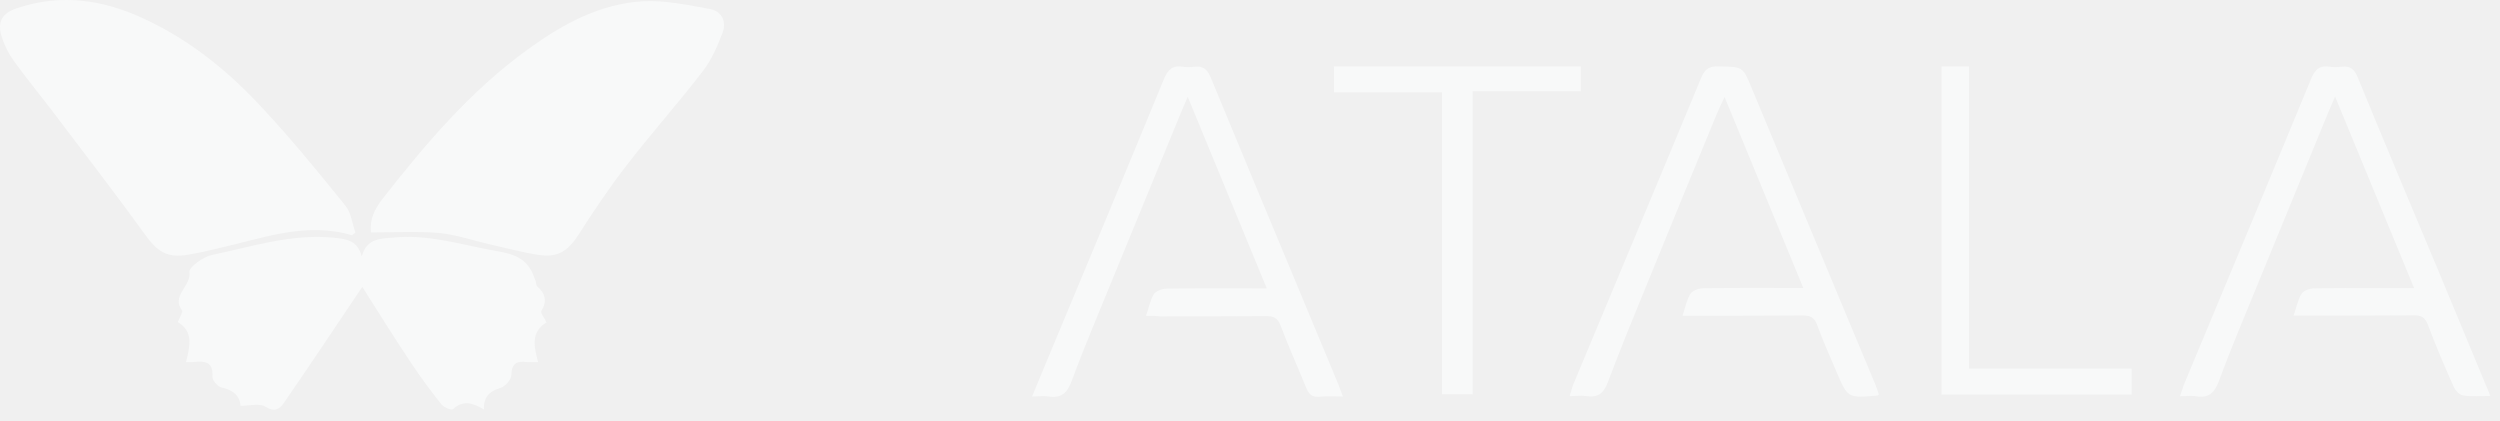
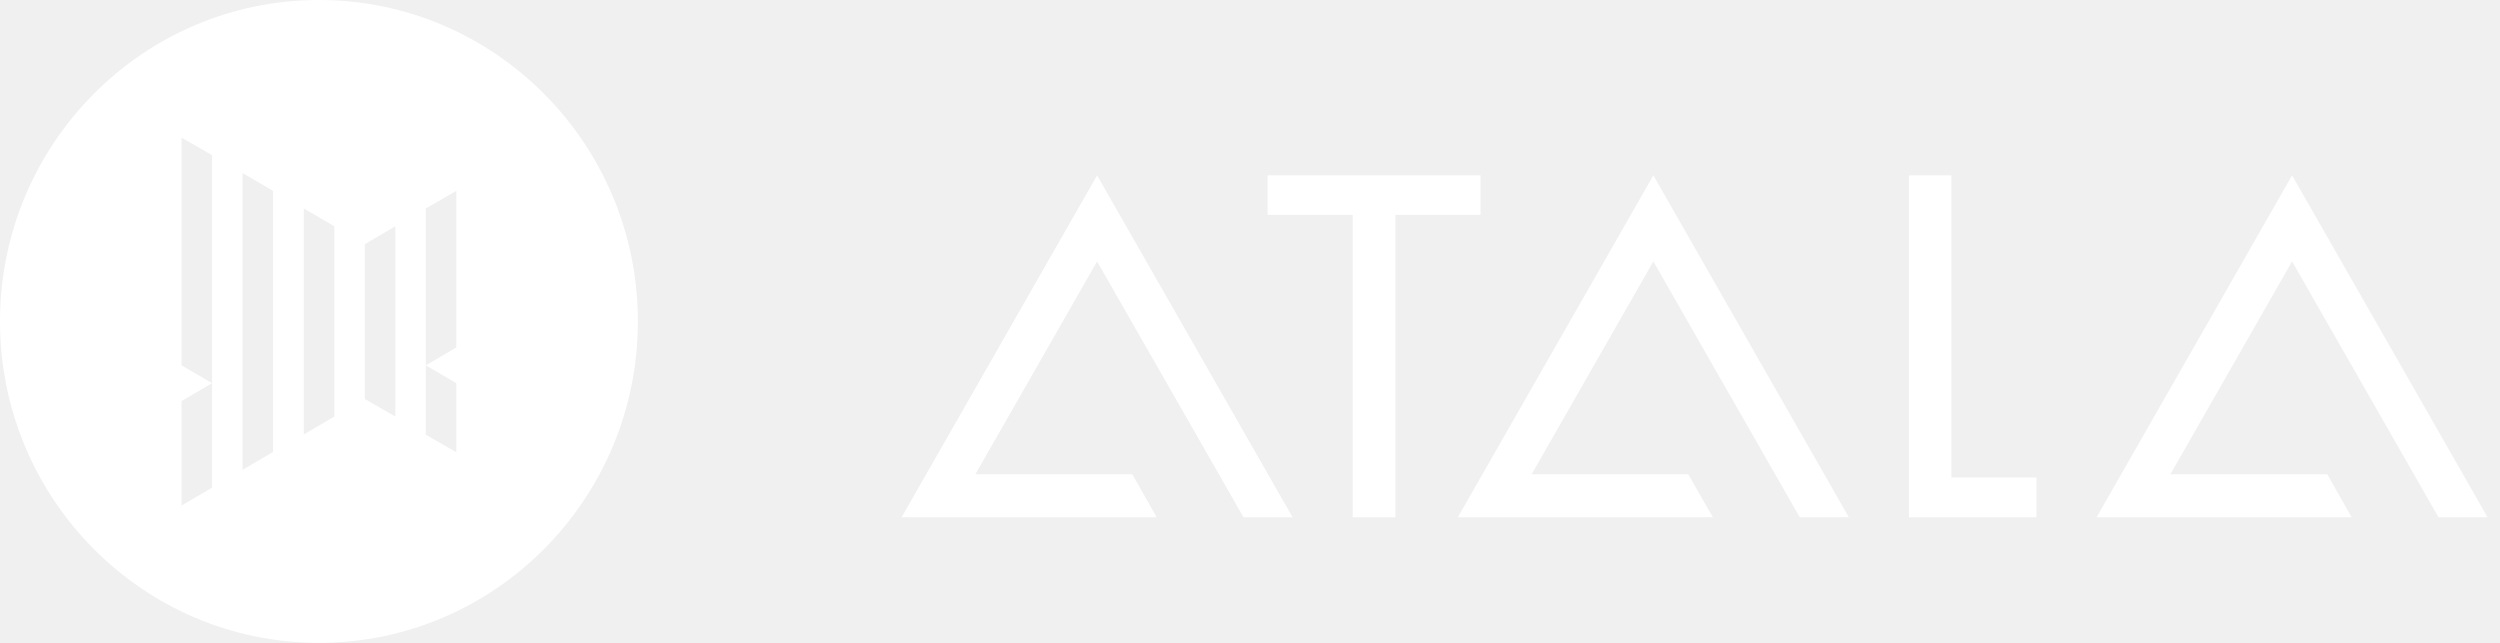
- <svg xmlns="http://www.w3.org/2000/svg" width="113" height="19" viewBox="0 0 113 19" fill="none">
-   <path d="M15.91 10.635C14.118 10.096 12.41 10.588 10.701 11.021C9.973 11.197 9.244 11.385 8.503 11.514C7.535 11.678 7.105 11.361 6.544 10.588C5.158 8.667 3.701 6.792 2.279 4.906C1.729 4.191 1.156 3.488 0.63 2.762C0.391 2.434 0.2 2.047 0.081 1.673C-0.146 0.97 0.105 0.571 0.833 0.349C2.805 -0.296 4.704 -0.003 6.544 0.864C8.611 1.825 10.331 3.231 11.848 4.871C13.174 6.288 14.405 7.8 15.623 9.311C15.874 9.627 15.922 10.108 16.065 10.518C16.017 10.553 15.958 10.588 15.91 10.635Z" fill="#F8F9F9" />
-   <path d="M16.77 10.506C16.698 9.955 16.913 9.475 17.284 8.995C19.231 6.511 21.262 4.109 23.854 2.235C25.419 1.099 27.116 0.161 29.099 0.056C30.09 0.009 31.106 0.232 32.085 0.407C32.623 0.501 32.838 0.97 32.671 1.45C32.444 2.059 32.169 2.692 31.775 3.207C30.676 4.637 29.469 5.996 28.358 7.425C27.57 8.444 26.841 9.522 26.148 10.611C25.658 11.361 25.204 11.666 24.296 11.514C23.556 11.396 22.827 11.197 22.086 11.033C21.334 10.857 20.593 10.6 19.828 10.529C18.825 10.447 17.821 10.506 16.77 10.506Z" fill="#F8F9F9" />
-   <path d="M24.702 14.571C23.974 15.016 24.141 15.672 24.32 16.364C24.129 16.364 23.974 16.375 23.818 16.364C23.352 16.305 23.125 16.434 23.114 16.949C23.114 17.16 22.827 17.477 22.612 17.535C22.122 17.688 21.859 17.933 21.871 18.508C21.369 18.203 20.927 18.074 20.473 18.496C20.414 18.555 20.055 18.414 19.948 18.273C19.458 17.652 18.992 17.031 18.562 16.375C17.833 15.286 17.14 14.173 16.376 12.966C15.79 13.833 15.265 14.618 14.739 15.403C14.106 16.34 13.473 17.289 12.828 18.215C12.625 18.508 12.398 18.637 11.991 18.379C11.729 18.215 11.275 18.344 10.868 18.344C10.845 17.898 10.546 17.629 10.008 17.512C9.841 17.477 9.59 17.184 9.602 17.031C9.65 16.352 9.268 16.305 8.742 16.364C8.646 16.375 8.551 16.364 8.407 16.364C8.587 15.661 8.754 14.981 8.037 14.559C8.121 14.337 8.276 14.114 8.228 14.032C7.726 13.353 8.658 12.931 8.563 12.287C8.539 12.076 9.184 11.607 9.578 11.525C11.37 11.15 13.15 10.565 15.038 10.74C15.611 10.799 16.161 10.834 16.352 11.595C16.579 10.729 17.26 10.787 17.905 10.729C19.338 10.611 20.7 11.01 22.074 11.279C22.779 11.42 23.508 11.455 23.95 12.123C24.057 12.287 24.129 12.486 24.201 12.673C24.236 12.767 24.225 12.896 24.284 12.943C24.655 13.271 24.738 13.622 24.463 14.067C24.428 14.149 24.595 14.349 24.702 14.571Z" fill="#F8F9F9" />
-   <path d="M112.559 17.897C112.105 17.897 111.71 17.932 111.328 17.873C111.173 17.85 110.982 17.651 110.91 17.487C110.492 16.561 110.098 15.624 109.739 14.675C109.608 14.347 109.441 14.242 109.094 14.253C107.505 14.265 105.904 14.265 104.316 14.265C104.124 14.265 103.921 14.265 103.67 14.265C103.802 13.89 103.862 13.55 104.029 13.281C104.124 13.129 104.411 13.035 104.602 13.035C106.072 13.011 107.541 13.023 109.118 13.023C107.923 10.129 106.765 7.318 105.546 4.365C105.403 4.705 105.307 4.904 105.223 5.115C104.196 7.611 103.181 10.094 102.153 12.59C101.532 14.124 100.875 15.647 100.302 17.206C100.098 17.756 99.836 18.014 99.238 17.908C99.035 17.873 98.82 17.908 98.533 17.908C98.629 17.651 98.677 17.463 98.749 17.299C100.66 12.719 102.571 8.149 104.459 3.569C104.638 3.135 104.853 2.936 105.331 3.018C105.486 3.042 105.654 3.042 105.809 3.018C106.239 2.96 106.43 3.135 106.585 3.534C107.756 6.392 108.951 9.227 110.145 12.074C110.886 13.843 111.615 15.612 112.344 17.369C112.415 17.51 112.475 17.674 112.559 17.897Z" fill="#F8F9F9" />
-   <path d="M51.799 14.277C51.93 13.902 51.99 13.562 52.157 13.293C52.253 13.152 52.539 13.046 52.743 13.046C54.212 13.023 55.681 13.035 57.258 13.035C56.064 10.141 54.905 7.329 53.686 4.377C53.543 4.717 53.447 4.916 53.364 5.127C52.336 7.622 51.321 10.106 50.294 12.601C49.672 14.136 49.015 15.659 48.442 17.217C48.239 17.768 47.964 18.014 47.379 17.92C47.175 17.885 46.961 17.92 46.65 17.92C46.901 17.311 47.116 16.795 47.331 16.28C49.099 12.051 50.867 7.81 52.611 3.569C52.79 3.135 53.017 2.936 53.483 3.018C53.639 3.042 53.806 3.042 53.961 3.018C54.391 2.96 54.582 3.147 54.738 3.534C55.992 6.58 57.27 9.626 58.537 12.672C59.194 14.242 59.839 15.811 60.496 17.381C60.556 17.534 60.615 17.698 60.699 17.92C60.305 17.92 59.97 17.897 59.648 17.932C59.301 17.967 59.158 17.815 59.038 17.522C58.656 16.585 58.238 15.659 57.88 14.71C57.748 14.37 57.569 14.288 57.222 14.288C55.634 14.3 54.033 14.3 52.444 14.3C52.253 14.277 52.062 14.277 51.799 14.277Z" fill="#F8F9F9" />
-   <path d="M84.926 17.832C84.879 17.868 84.867 17.879 84.855 17.879C83.517 17.997 83.517 17.997 83.003 16.79C82.704 16.087 82.394 15.396 82.131 14.681C82.011 14.341 81.82 14.259 81.474 14.259C79.885 14.271 78.284 14.271 76.695 14.271C76.504 14.271 76.313 14.271 76.05 14.271C76.181 13.884 76.241 13.545 76.409 13.275C76.504 13.135 76.791 13.029 76.994 13.029C78.463 13.006 79.933 13.018 81.51 13.018C80.315 10.124 79.156 7.312 77.95 4.383C77.782 4.735 77.675 4.981 77.567 5.227C76.564 7.664 75.56 10.1 74.569 12.537C73.924 14.107 73.278 15.677 72.681 17.259C72.49 17.774 72.239 17.985 71.702 17.903C71.487 17.868 71.272 17.903 70.949 17.903C71.021 17.68 71.056 17.505 71.128 17.34C73.052 12.725 74.987 8.12 76.898 3.505C77.066 3.106 77.269 2.989 77.687 3.001C78.774 3.024 78.774 3.001 79.168 3.961C80.351 6.785 81.522 9.62 82.704 12.443C83.385 14.084 84.078 15.724 84.759 17.364C84.819 17.516 84.879 17.68 84.926 17.832Z" fill="#F8F9F9" />
-   <path d="M66.565 17.82C66.075 17.82 65.669 17.82 65.179 17.82C65.179 13.286 65.179 8.752 65.179 4.172C63.518 4.172 61.929 4.172 60.293 4.172C60.293 3.773 60.293 3.41 60.293 3C63.984 3 67.7 3 71.451 3C71.451 3.351 71.451 3.715 71.451 4.125C69.85 4.125 68.249 4.125 66.565 4.125C66.565 8.717 66.565 13.251 66.565 17.82Z" fill="#F8F9F9" />
-   <path d="M87.758 3C88.164 3 88.558 3 89 3C89 7.546 89 12.068 89 16.66C91.473 16.66 93.886 16.66 96.347 16.66C96.347 17.082 96.347 17.445 96.347 17.832C93.48 17.832 90.649 17.832 87.758 17.832C87.758 12.923 87.758 8.002 87.758 3Z" fill="#F8F9F9" />
+ <svg xmlns="http://www.w3.org/2000/svg" width="175" height="45" viewBox="0 0 175 45" fill="none">
+   <path d="M22.326 0C10.004 0 0 10.082 0 22.5C0 34.918 10.004 45 22.326 45C34.647 45 44.651 34.918 44.651 22.5C44.651 10.082 34.647 0 22.326 0ZM14.843 34.139L12.708 35.389V28.074L14.843 26.824L12.708 25.574V9.631L14.843 10.861V34.139ZM19.113 31.639L16.978 32.889V12.111L19.113 13.361V31.639ZM23.403 29.16L21.268 30.41V14.59L23.403 15.84V29.16ZM27.673 29.16L25.538 27.93V17.09L27.673 15.84V29.16ZM31.943 24.324L29.808 25.574L31.943 26.824V31.66L29.808 30.43V25.594V14.59L31.943 13.361V24.324Z" fill="white" />
+   <path d="M103.637 12.274H88.733V15.041H94.69V36.209H97.679V15.041H103.637V12.274Z" fill="white" />
+   <path d="M136.596 12.274H133.627V36.209H142.554V33.422H136.596V12.274Z" fill="white" />
+   <path d="M63.113 36.209H80.966L79.258 33.197H68.278L76.797 18.299L87.045 36.209H90.481L76.797 12.274L63.113 36.209Z" fill="white" />
+   <path d="M102.051 36.209H119.903L118.174 33.197H107.215L115.735 18.299L125.982 36.209H129.418L115.735 12.274L102.051 36.209Z" fill="white" />
+   <path d="M170.694 36.209H174.13L160.446 12.274L146.762 36.209H164.615L162.907 33.197H151.927L160.446 18.299L170.694 36.209Z" fill="white" />
</svg>
